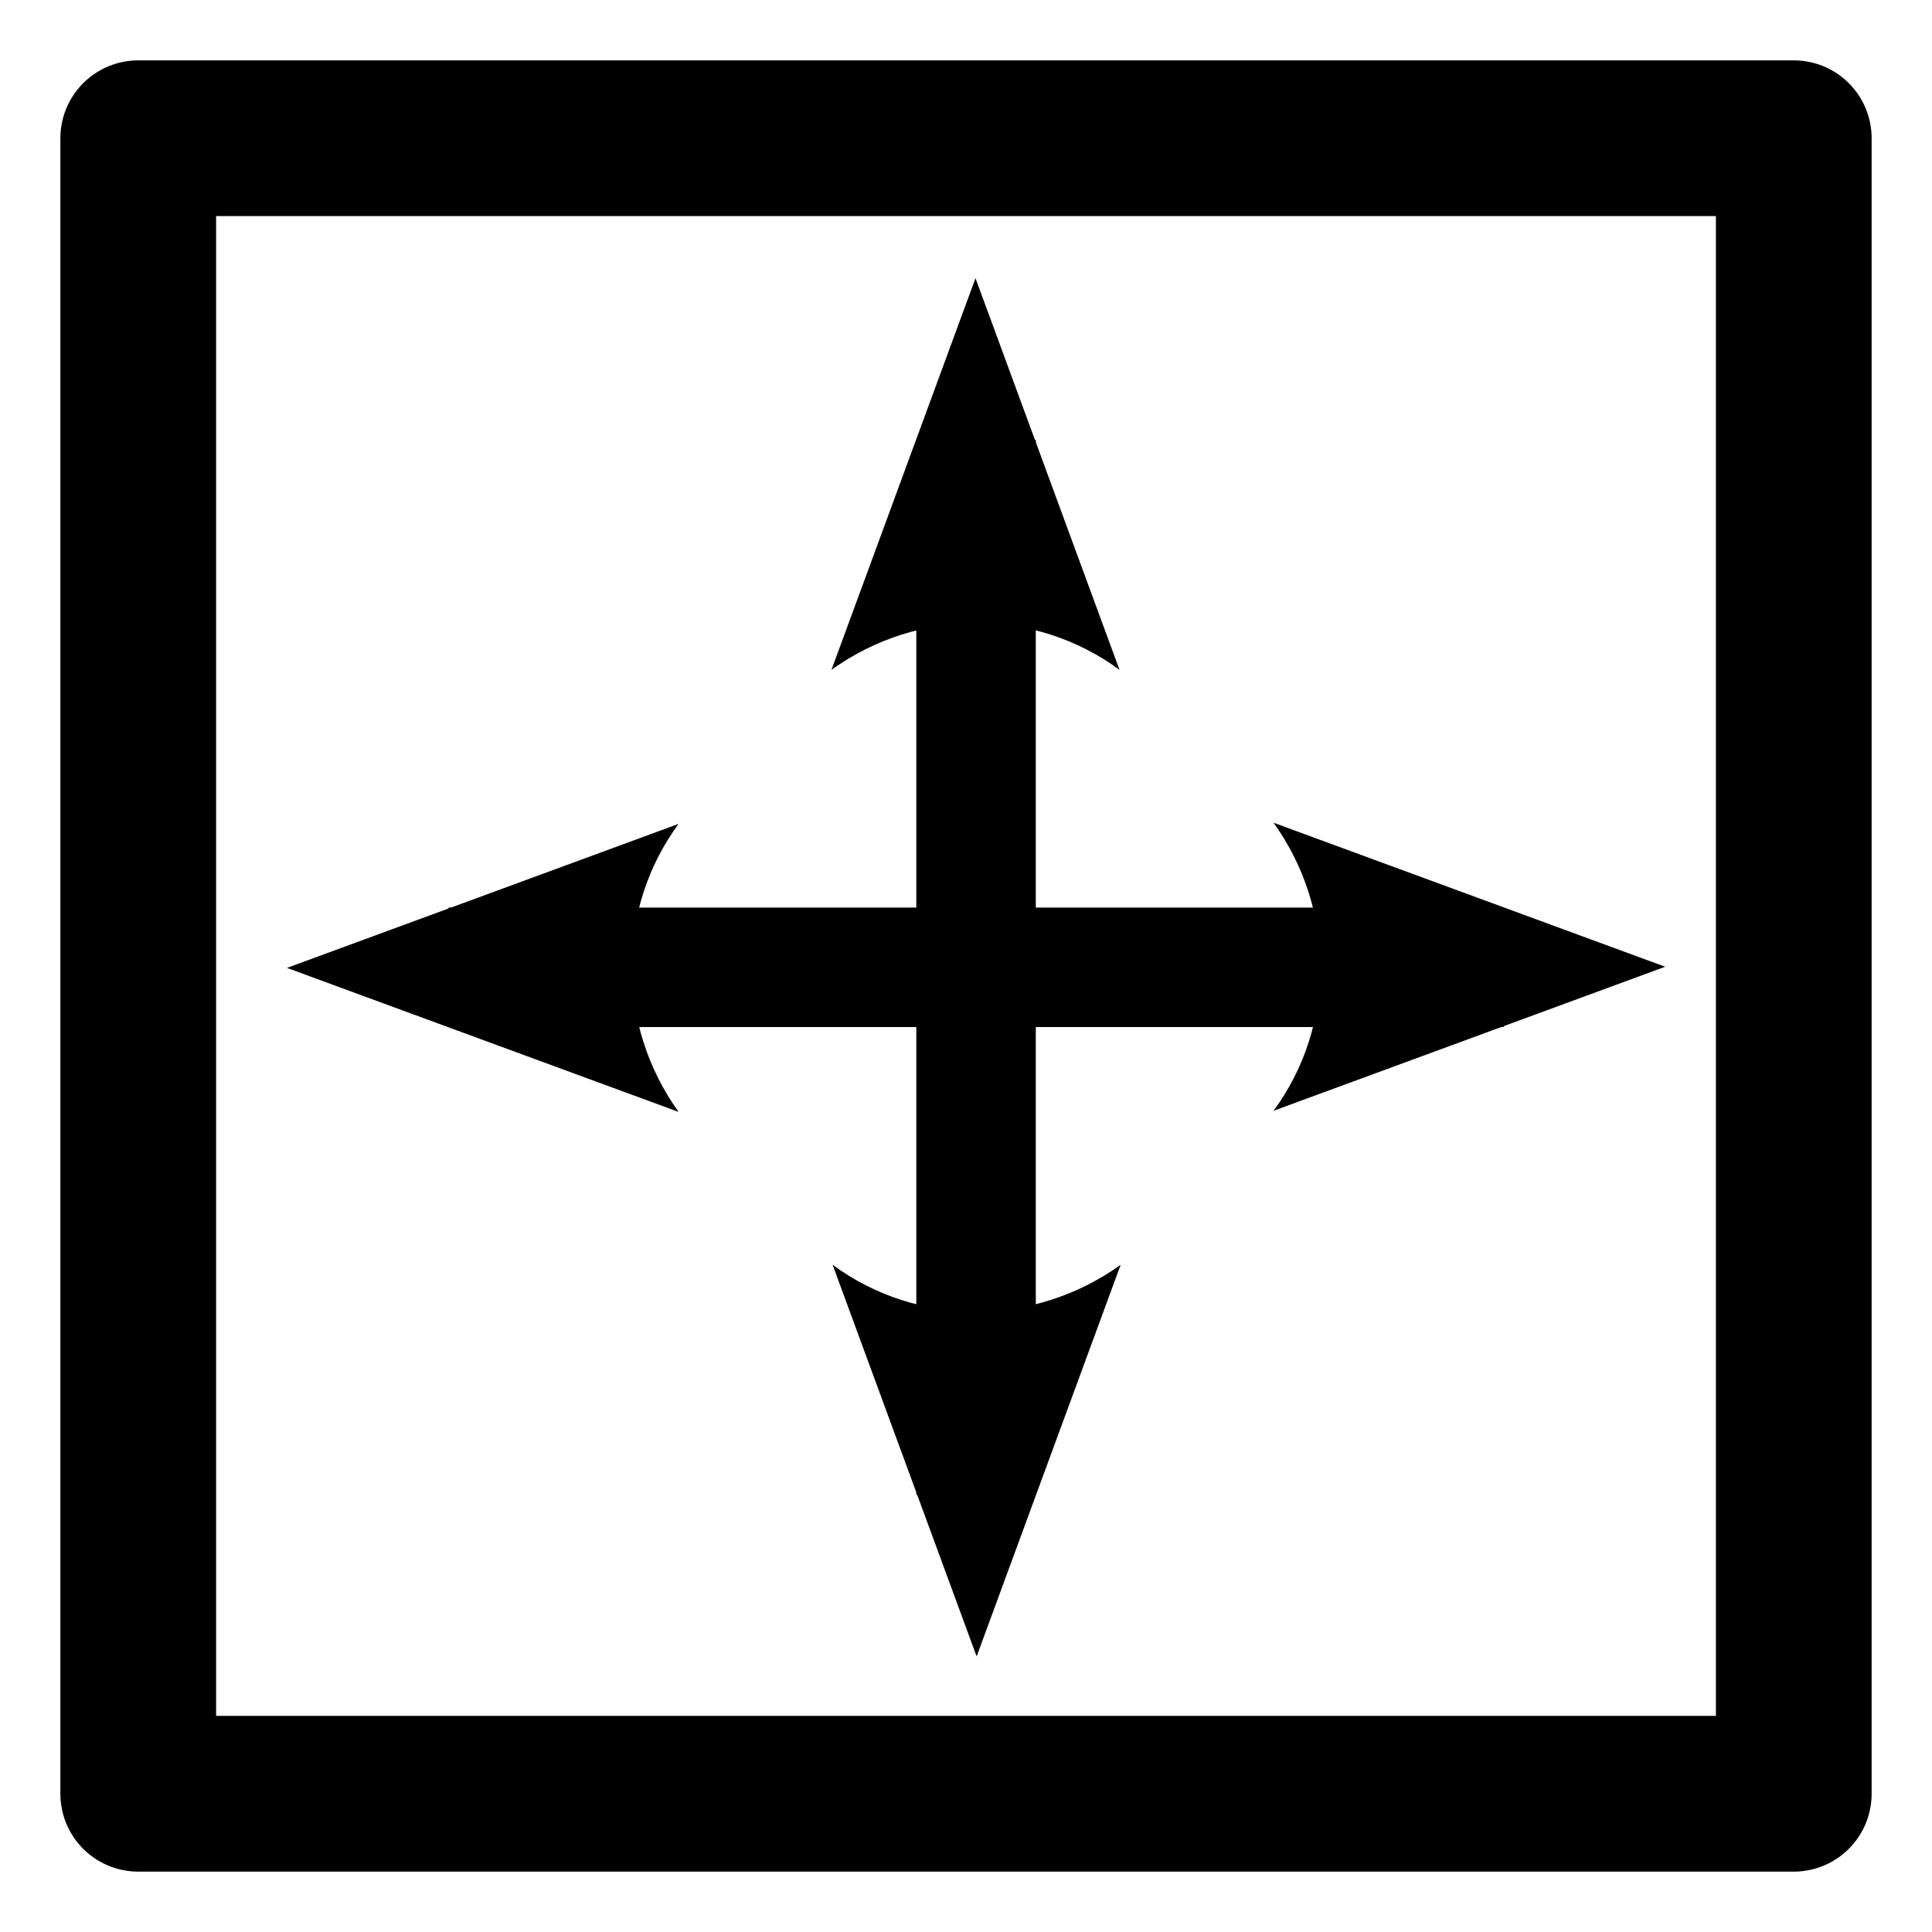
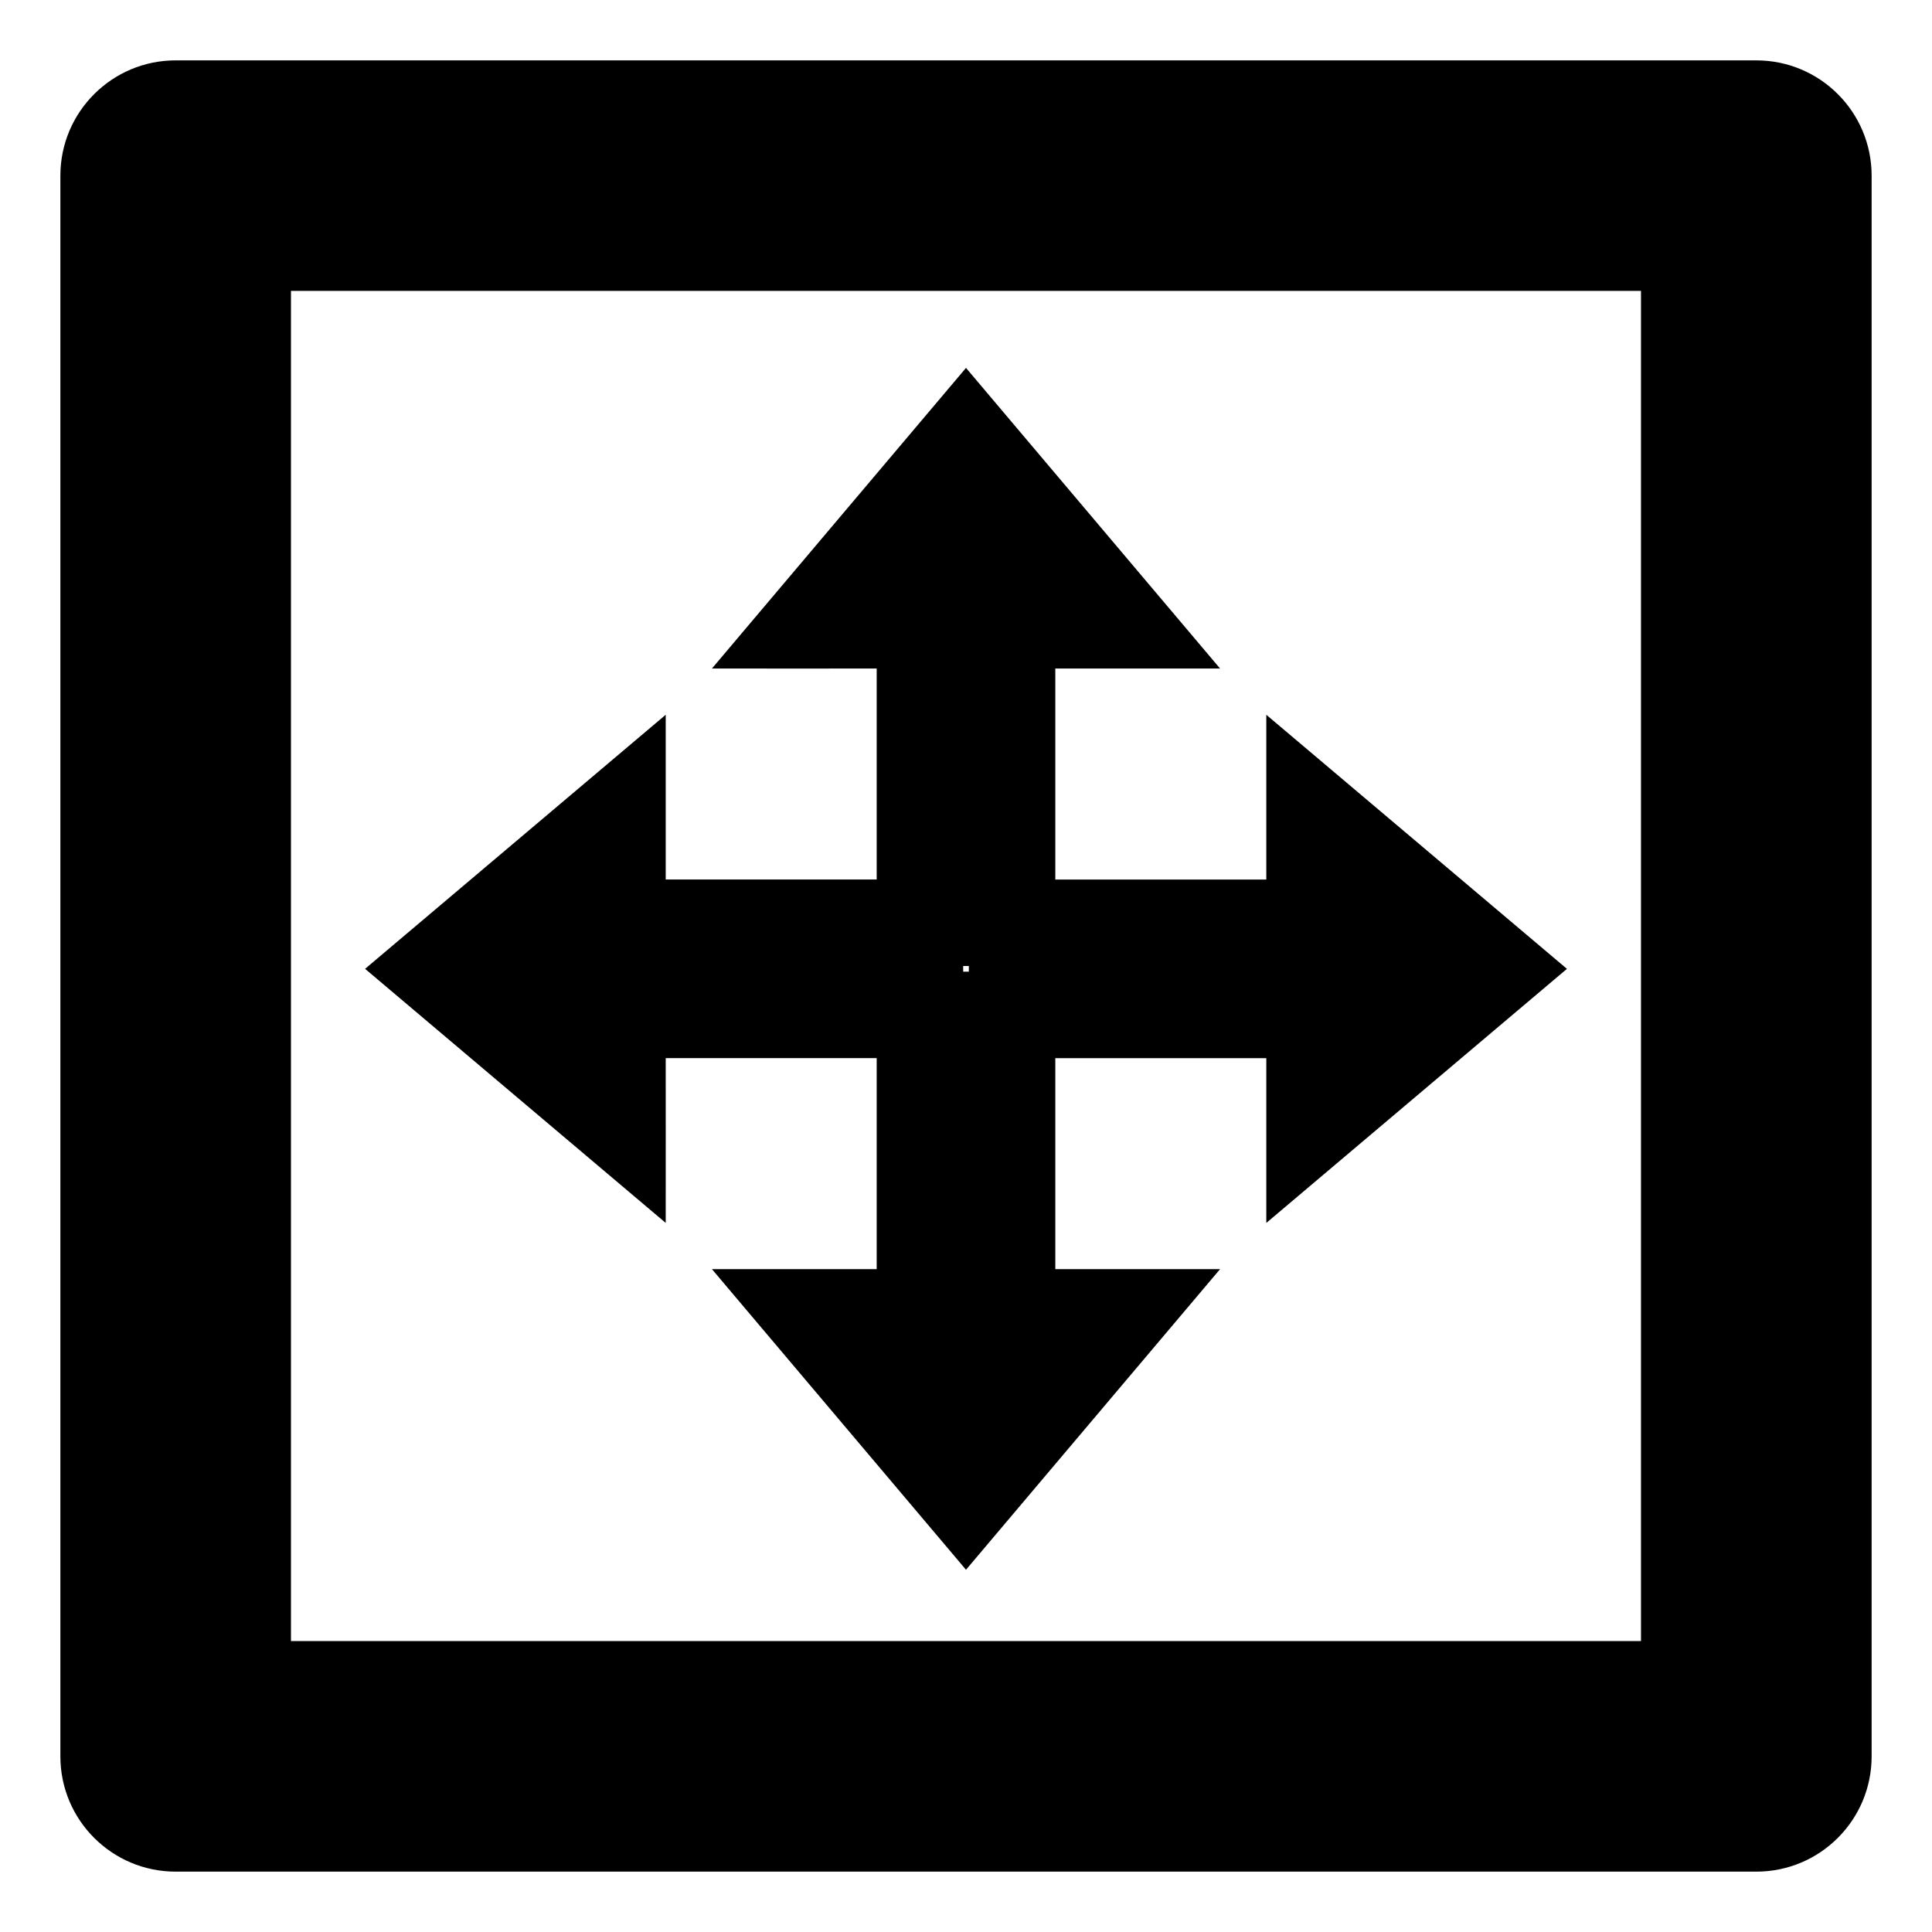
<svg xmlns="http://www.w3.org/2000/svg" width="96" height="96" id="svg2" version="1.1">
  <defs id="defs4">
    <marker orient="auto" refY="0.0" refX="0.0" id="Arrow2Sstart" style="overflow:visible">
      <path id="path3981" style="fill-rule:evenodd;stroke-width:0.625;stroke-linejoin:round" d="M 8.719,4.034 L -2.207,0.016 L 8.719,-4.002 C 6.973,-1.63 6.983,1.616 8.719,4.034 z " transform="scale(0.3) translate(-2.3,0)" />
    </marker>
    <marker orient="auto" refY="0.0" refX="0.0" id="Arrow2Send" style="overflow:visible;">
      <path id="path3984" style="fill-rule:evenodd;stroke-width:0.625;stroke-linejoin:round;" d="M 8.719,4.034 L -2.207,0.016 L 8.719,-4.002 C 6.973,-1.63 6.983,1.616 8.719,4.034 z " transform="scale(0.3) rotate(180) translate(-2.3,0)" />
    </marker>
    <marker orient="auto" refY="0.0" refX="0.0" id="Arrow1Send" style="overflow:visible;">
      <path id="path3966" d="M 0.0,0.0 L 5.0,-5.0 L -12.5,0.0 L 5.0,5.0 L 0.0,0.0 z " style="fill-rule:evenodd;stroke:#000000;stroke-width:1.0pt;" transform="scale(0.2) rotate(180) translate(6,0)" />
    </marker>
    <marker orient="auto" refY="0.0" refX="0.0" id="Arrow1Sstart" style="overflow:visible">
      <path id="path3963" d="M 0.0,0.0 L 5.0,-5.0 L -12.5,0.0 L 5.0,5.0 L 0.0,0.0 z " style="fill-rule:evenodd;stroke:#000000;stroke-width:1.0pt" transform="scale(0.2) translate(6,0)" />
    </marker>
    <marker orient="auto" refY="0.0" refX="0.0" id="Arrow1Lstart" style="overflow:visible">
      <path id="path3951" d="M 0.0,0.0 L 5.0,-5.0 L -12.5,0.0 L 5.0,5.0 L 0.0,0.0 z " style="fill-rule:evenodd;stroke:#000000;stroke-width:1.0pt" transform="scale(0.8) translate(12.5,0)" />
    </marker>
    <marker orient="auto" refY="0" refX="0" id="Arrow2Sstart-7" style="overflow:visible">
      <path id="path3981-4" style="fill-rule:evenodd;stroke-width:0.625;stroke-linejoin:round" d="M 8.719,4.034 -2.207,0.016 8.719,-4.002 c -1.745,2.372 -1.735,5.617 -6e-7,8.035 z" transform="matrix(0.3,0,0,0.3,-0.69,0)" />
    </marker>
    <marker orient="auto" refY="0" refX="0" id="Arrow2Send-0" style="overflow:visible">
      <path id="path3984-9" style="fill-rule:evenodd;stroke-width:0.625;stroke-linejoin:round" d="M 8.719,4.034 -2.207,0.016 8.719,-4.002 c -1.745,2.372 -1.735,5.617 -6e-7,8.035 z" transform="matrix(-0.3,0,0,-0.3,0.69,0)" />
    </marker>
  </defs>
  <g id="layer1" transform="translate(0,-956.3622)">
-     <rect style="color:#000000;fill:none;stroke:#000000;stroke-width:7.738;stroke-miterlimit:4;stroke-opacity:1;stroke-dasharray:none;stroke-dashoffset:0;marker:none;visibility:visible;display:inline;overflow:visible;enable-background:accumulate;stroke-linejoin:round" id="rect2985" width="82.262" height="82.262" x="6.869" y="963.231" />
-     <path style="fill:none;stroke:#000000;stroke-width:5.937;stroke-linecap:butt;stroke-linejoin:miter;stroke-miterlimit:0;stroke-opacity:1;stroke-dasharray:none;marker-start:url(#Arrow2Sstart);marker-end:url(#Arrow2Send)" d="m 48.5,978.213 0,52.429" id="path3945" />
-     <path style="fill:none;stroke:#000000;stroke-width:5.937;stroke-linecap:butt;stroke-linejoin:miter;stroke-miterlimit:0;stroke-opacity:1;stroke-dasharray:none;marker-start:url(#Arrow2Sstart);marker-end:url(#Arrow2Send)" d="m 74.715,1004.428 -52.429,0" id="path3945-3" />
+     <path style="font-size:medium;font-style:normal;font-variant:normal;font-weight:normal;font-stretch:normal;text-indent:0;text-align:start;text-decoration:none;line-height:normal;letter-spacing:normal;word-spacing:normal;text-transform:none;direction:ltr;block-progression:tb;writing-mode:lr-tb;text-anchor:start;baseline-shift:baseline;color:#000000;fill:#000000;fill-opacity:1;stroke:none;stroke-width:12;marker:none;visibility:visible;display:inline;overflow:visible;enable-background:accumulate;font-family:Sans;-inkscape-font-specification:Sans" d="M 8.729,959.362 A 5.73,5.728 0 0 0 3,965.09 l 0,78.545 a 5.73,5.728 0 0 0 5.729,5.728 l 78.541,0 A 5.73,5.728 0 0 0 93,1043.635 l 0,-78.545 a 5.73,5.728 0 0 0 -5.729,-5.728 l -78.541,0 z m 5.729,11.455 67.082,0 0,67.09 -67.082,0 0,-67.09 z" id="rect2985" />
+     <path style="font-size:medium;font-style:normal;font-variant:normal;font-weight:normal;font-stretch:normal;text-indent:0;text-align:start;text-decoration:none;line-height:normal;letter-spacing:normal;word-spacing:normal;text-transform:none;direction:ltr;block-progression:tb;writing-mode:lr-tb;text-anchor:start;baseline-shift:baseline;color:#000000;fill:#000000;stroke:none;stroke-width:0.9;stroke-miterlimit:4;stroke-opacity:1;stroke-dasharray:none;marker:none;visibility:visible;display:inline;overflow:visible;enable-background:accumulate;font-family:Sans;-inkscape-font-specification:Sans;fill-opacity:1" d="M 48 18.281 L 35.375 33.219 C 38.672 33.223 41.075 33.219 43.562 33.219 L 43.562 48 L 52.438 48 L 52.438 33.219 C 54.992 33.217 57.138 33.219 60.625 33.219 L 48 18.281 z M 43.562 48.281 L 43.562 63.062 L 35.375 63.062 L 48 78 L 60.625 63.062 C 57.138 63.063 54.992 63.063 52.438 63.062 L 52.438 48.281 L 43.562 48.281 z " transform="translate(0,956.3622)" id="path3945" />
+     <path style="font-size:medium;font-style:normal;font-variant:normal;font-weight:normal;font-stretch:normal;text-indent:0;text-align:start;text-decoration:none;line-height:normal;letter-spacing:normal;word-spacing:normal;text-transform:none;direction:ltr;block-progression:tb;writing-mode:lr-tb;text-anchor:start;baseline-shift:baseline;color:#000000;fill:#000000;fill-opacity:1;stroke:none;stroke-width:0.9;stroke-miterlimit:4;stroke-opacity:1;stroke-dasharray:none;marker:none;visibility:visible;display:inline;overflow:visible;enable-background:accumulate;font-family:Sans;-inkscape-font-specification:Sans" d="m 18.141,1004.503 14.938,12.625 c 0.004,-3.296 -4e-5,-5.7 0,-8.188 l 14.781,0 0,-8.875 -14.781,0 c -10e-4,-2.554 -1.2e-4,-4.7 0,-8.187 l -14.938,12.625 z m 30,4.438 14.781,0 0,8.188 14.938,-12.625 -14.938,-12.625 c 10e-5,3.487 0,5.633 0,8.187 l -14.781,0 0,8.875 z" id="path3945-3" />
  </g>
</svg>
